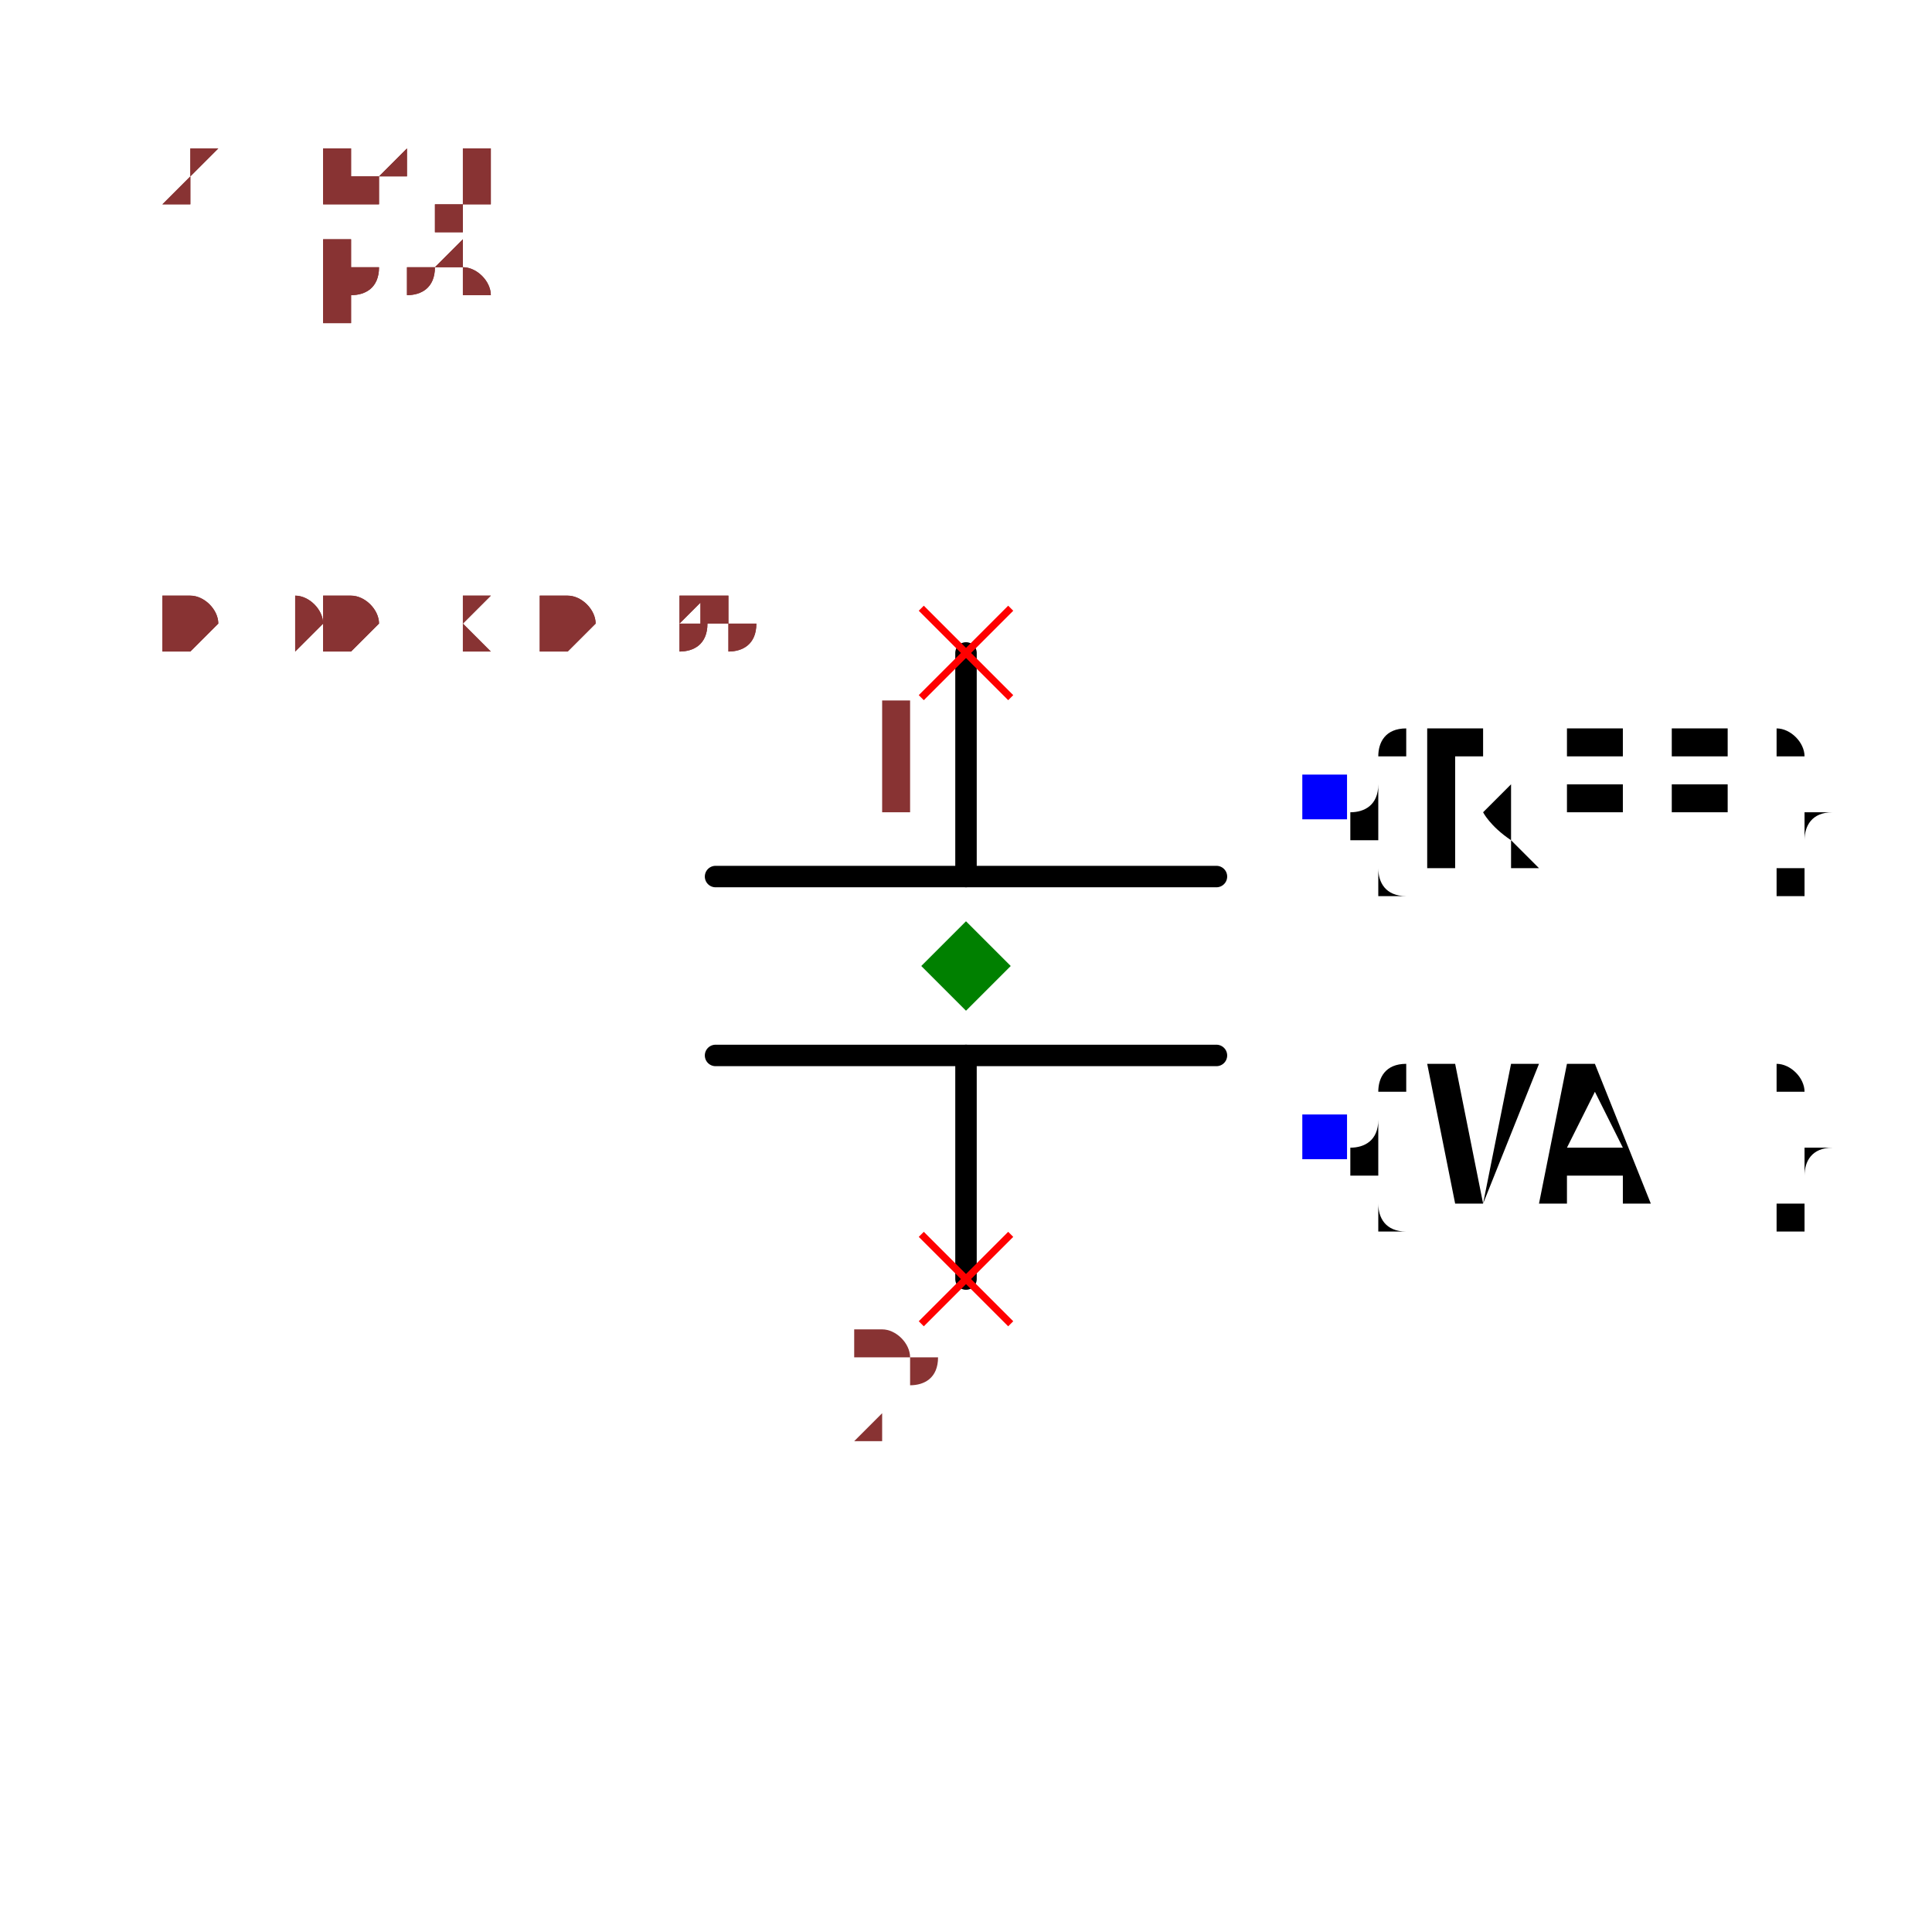
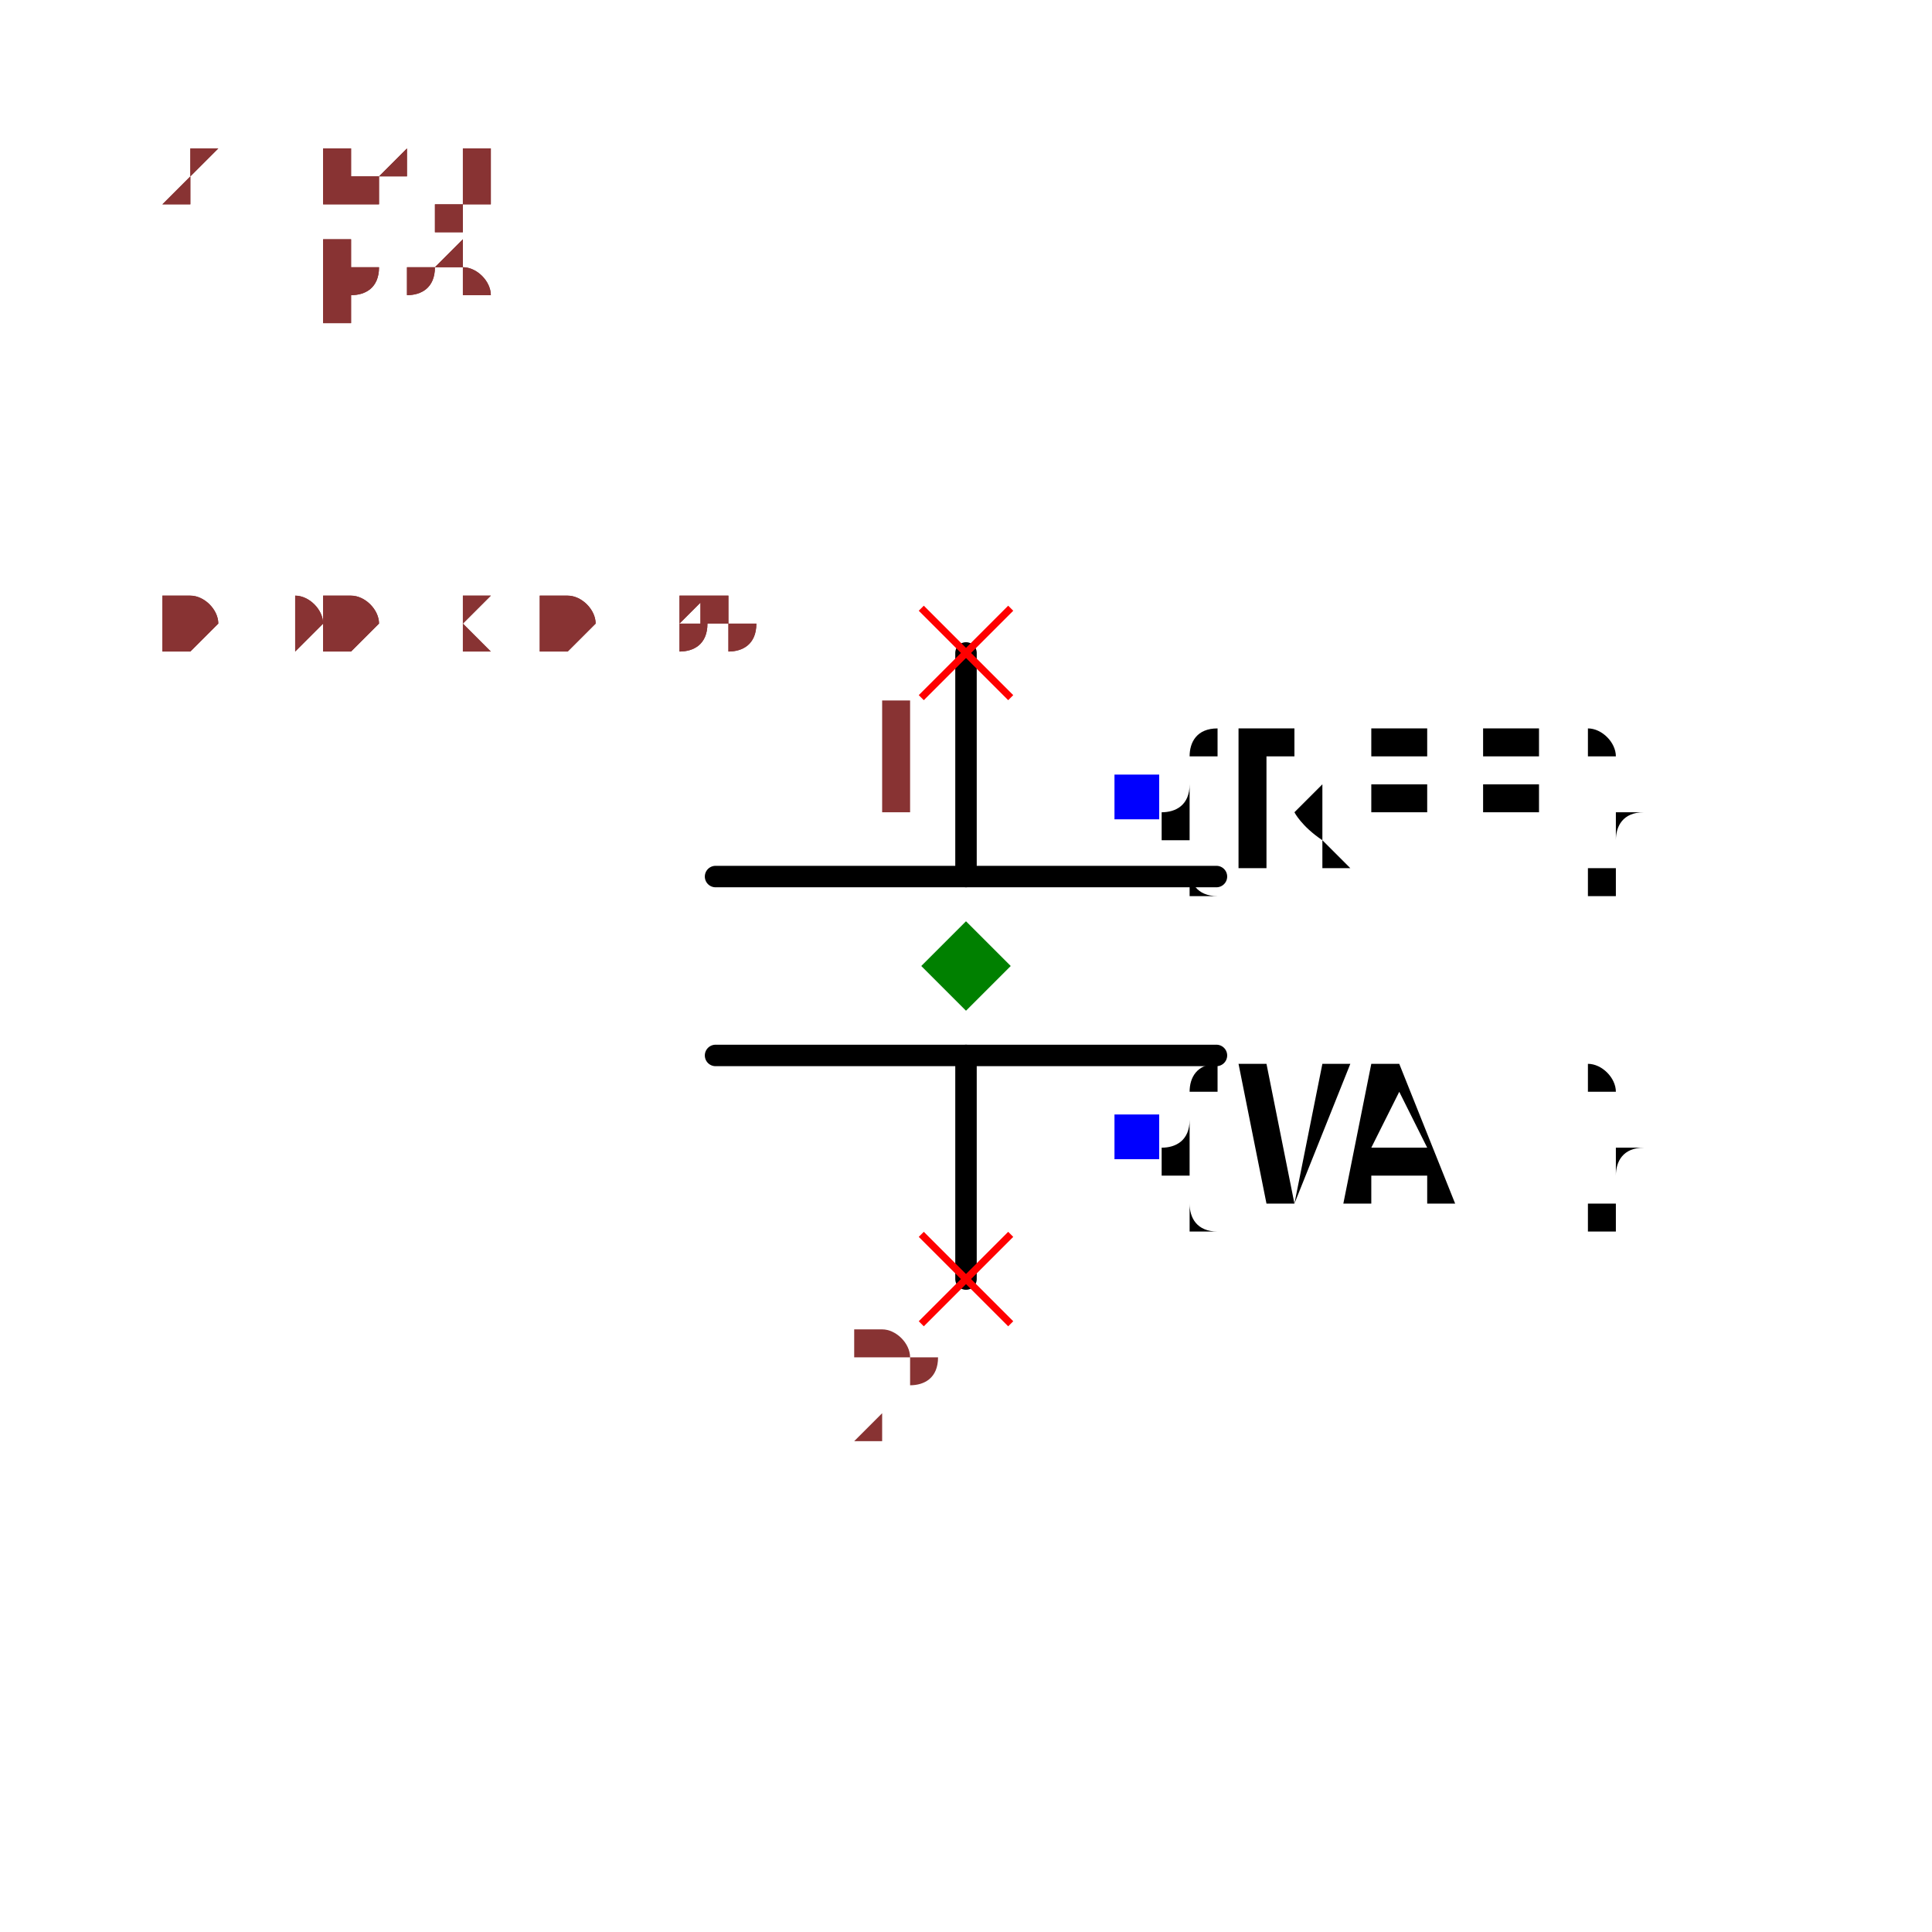
<svg xmlns="http://www.w3.org/2000/svg" width="150" height="150" viewBox="-0.54 -0.21 1.08 0.42">
  <path d="M-1.071565949253934e-17,-0.175 L-3.061616997868383e-18,-0.05" fill="none" stroke="black" stroke-width="0.012" stroke-linecap="round" stroke-linejoin="round" />
  <path d="M0.14,-0.05 L-0.14,-0.05" fill="none" stroke="black" stroke-width="0.012" stroke-linecap="round" stroke-linejoin="round" />
  <path d="M0.14,0.05 L-0.14,0.05" fill="none" stroke="black" stroke-width="0.012" stroke-linecap="round" stroke-linejoin="round" />
  <path d="M3.061616997868383e-18,0.05 L1.071565949253934e-17,0.175" fill="none" stroke="black" stroke-width="0.012" stroke-linecap="round" stroke-linejoin="round" />
-   <text x="0.2" y="-0.095" dx="0" dy="0.038" text-anchor="start" style="font: 0.1px monospace; fill: black">{REF}</text>
-   <rect x="0.188" y="-0.107" width="0.025" height="0.025" fill="blue" />
-   <text x="0.2" y="0.095" dx="0" dy="0.038" text-anchor="start" style="font: 0.1px monospace; fill: black">{VAL}</text>
-   <rect x="0.188" y="0.083" width="0.025" height="0.025" fill="blue" />
+   <text x="0.095" y="-0.095" dx="0" dy="0.038" text-anchor="start" style="font: 0.1px monospace; fill: black">{REF}</text>
+   <rect x="0.083" y="-0.107" width="0.025" height="0.025" fill="blue" />
+   <text x="0.095" y="0.095" dx="0" dy="0.038" text-anchor="start" style="font: 0.1px monospace; fill: black">{VAL}</text>
+   <rect x="0.083" y="0.083" width="0.025" height="0.025" fill="blue" />
  <line x1="-0.025" y1="-0.2" x2="0.025" y2="-0.15" stroke="red" stroke-width="0.004" />
  <line x1="-0.025" y1="-0.15" x2="0.025" y2="-0.2" stroke="red" stroke-width="0.004" />
  <text x="-0.04" y="-0.085" text-anchor="middle" style="font: 0.08px monospace; fill: #833;">1</text>
  <line x1="-0.025" y1="0.15" x2="0.025" y2="0.2" stroke="red" stroke-width="0.004" />
  <line x1="-0.025" y1="0.2" x2="0.025" y2="0.15" stroke="red" stroke-width="0.004" />
  <text x="-0.04" y="0.265" text-anchor="middle" style="font: 0.08px monospace; fill: #833;">2</text>
  <path d="M 0 -0.025 L 0.025 0 L 0 0.025 L -0.025 0 Z" fill="green" />
  <text x="-0.45" y="-0.175" style="font: 0.05px monospace; fill: #833;">0.90 x 0.35</text>
  <text x="-0.45" y="-0.225" dy="-0.15" style="font: 0.05px monospace; fill: #833;">1 [pos]</text>
  <text x="-0.45" y="-0.275" dy="-0.15" style="font: 0.05px monospace; fill: #833;">2 [neg]</text>
  <text x="-0.45" y="-0.175" style="font: 0.05px monospace; fill: #833;">0.90 x 0.35</text>
  <text x="-0.45" y="-0.225" dy="-0.15" style="font: 0.05px monospace; fill: #833;">1 [pos]</text>
  <text x="-0.45" y="-0.275" dy="-0.15" style="font: 0.05px monospace; fill: #833;">2 [neg]</text>
</svg>
